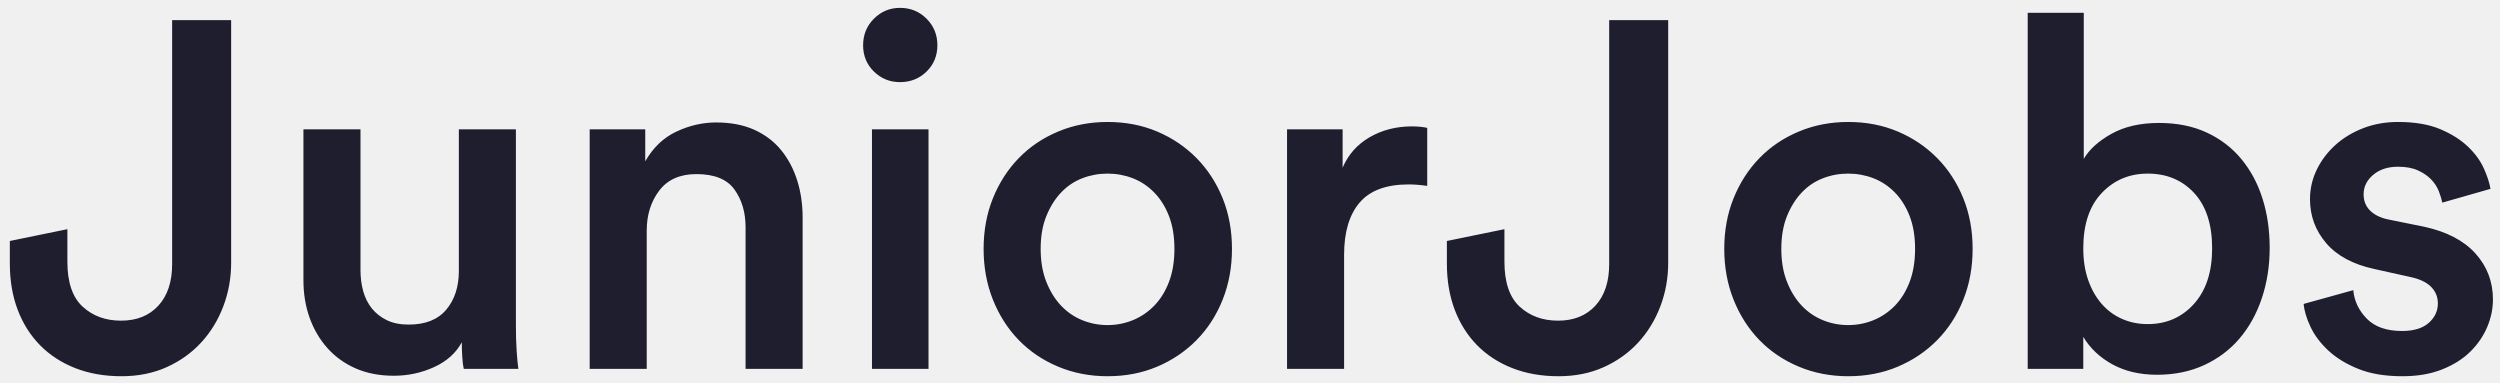
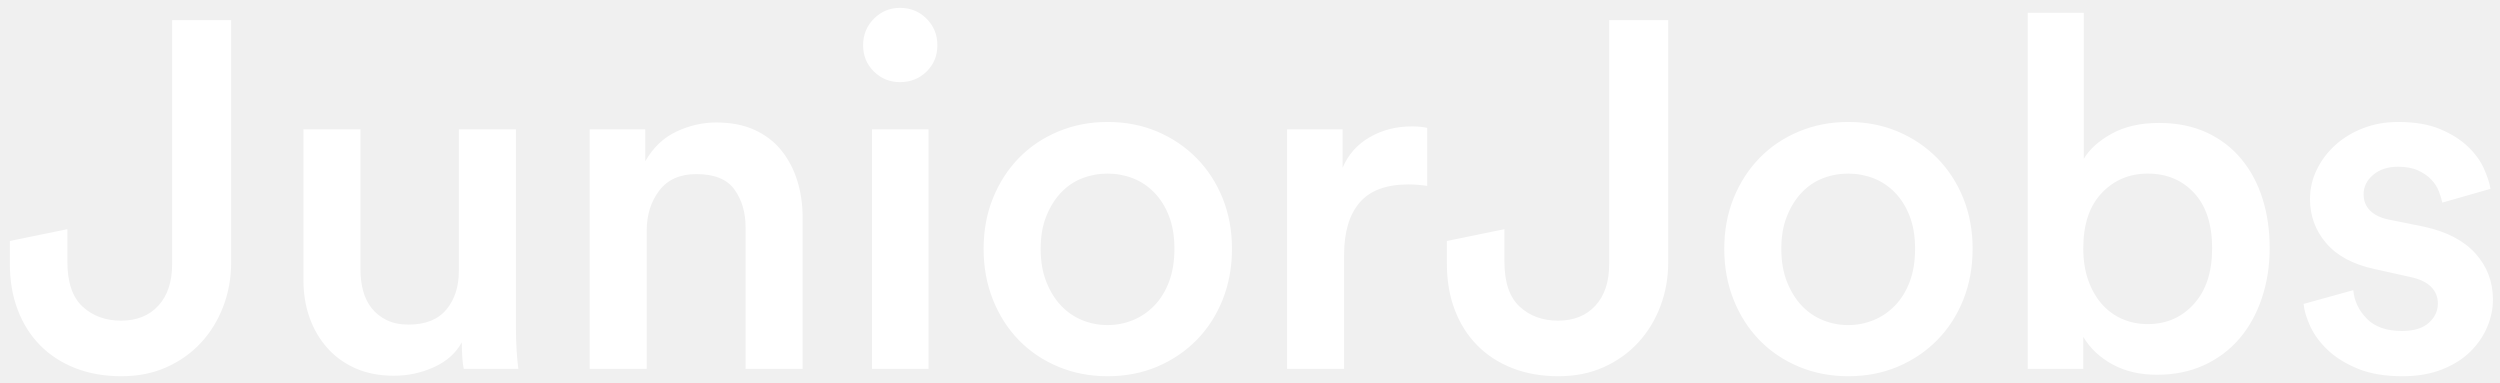
<svg xmlns="http://www.w3.org/2000/svg" width="183px" height="28px" viewBox="111 211 183 28" version="1.1">
-   <path d="M111.72,228.64 L115.932,227.776 L115.932,230.152 C115.932,231.664 116.304,232.762 117.048,233.446 C117.792,234.13 118.728,234.472 119.856,234.472 C121.008,234.472 121.92,234.106 122.592,233.374 C123.264,232.642 123.6,231.628 123.6,230.332 L123.6,212.476 L127.92,212.476 L127.92,230.224 C127.92,231.352 127.728,232.42 127.344,233.428 C126.96,234.436 126.42,235.318 125.724,236.074 C125.028,236.83 124.188,237.43 123.204,237.874 C122.22,238.318 121.116,238.54 119.892,238.54 C118.644,238.54 117.516,238.342 116.508,237.946 C115.5,237.55 114.642,236.992 113.934,236.272 C113.226,235.552 112.68,234.688 112.296,233.68 C111.912,232.672 111.72,231.544 111.72,230.296 L111.72,228.64 Z M144.804,236.056 C144.372,236.848 143.694,237.454 142.77,237.874 C141.846,238.294 140.868,238.504 139.836,238.504 C138.78,238.504 137.844,238.324 137.028,237.964 C136.212,237.604 135.522,237.106 134.958,236.47 C134.394,235.834 133.962,235.096 133.662,234.256 C133.362,233.416 133.212,232.504 133.212,231.52 L133.212,220.468 L137.388,220.468 L137.388,230.764 C137.388,231.316 137.454,231.832 137.586,232.312 C137.718,232.792 137.928,233.212 138.216,233.572 C138.504,233.932 138.87,234.22 139.314,234.436 C139.758,234.652 140.292,234.76 140.916,234.76 C142.14,234.76 143.058,234.394 143.67,233.662 C144.282,232.93 144.588,231.988 144.588,230.836 L144.588,220.468 L148.764,220.468 L148.764,234.796 C148.764,235.516 148.782,236.146 148.818,236.686 C148.854,237.226 148.896,237.664 148.944,238 L144.948,238 C144.9,237.808 144.864,237.526 144.84,237.154 C144.816,236.782 144.804,236.416 144.804,236.056 Z M158.34,238 L154.164,238 L154.164,220.468 L158.232,220.468 L158.232,222.808 C158.808,221.8 159.57,221.074 160.518,220.63 C161.466,220.186 162.432,219.964 163.416,219.964 C164.496,219.964 165.432,220.144 166.224,220.504 C167.016,220.864 167.67,221.362 168.186,221.998 C168.702,222.634 169.092,223.372 169.356,224.212 C169.62,225.052 169.752,225.952 169.752,226.912 L169.752,238 L165.576,238 L165.576,227.632 C165.576,226.552 165.306,225.634 164.766,224.878 C164.226,224.122 163.296,223.744 161.976,223.744 C160.776,223.744 159.87,224.146 159.258,224.95 C158.646,225.754 158.34,226.732 158.34,227.884 L158.34,238 Z M174.828,238 L174.828,220.468 L178.968,220.468 L178.968,238 L174.828,238 Z M174.18,214.312 C174.18,213.544 174.444,212.896 174.972,212.368 C175.5,211.84 176.136,211.576 176.88,211.576 C177.648,211.576 178.296,211.84 178.824,212.368 C179.352,212.896 179.616,213.544 179.616,214.312 C179.616,215.08 179.352,215.722 178.824,216.238 C178.296,216.754 177.648,217.012 176.88,217.012 C176.136,217.012 175.5,216.754 174.972,216.238 C174.444,215.722 174.18,215.08 174.18,214.312 Z M192.072,219.928 C193.392,219.928 194.604,220.162 195.708,220.63 C196.812,221.098 197.772,221.746 198.588,222.574 C199.404,223.402 200.04,224.38 200.496,225.508 C200.952,226.636 201.18,227.872 201.18,229.216 C201.18,230.56 200.952,231.802 200.496,232.942 C200.04,234.082 199.404,235.066 198.588,235.894 C197.772,236.722 196.812,237.37 195.708,237.838 C194.604,238.306 193.392,238.54 192.072,238.54 C190.776,238.54 189.57,238.306 188.454,237.838 C187.338,237.37 186.378,236.722 185.574,235.894 C184.77,235.066 184.14,234.082 183.684,232.942 C183.228,231.802 183,230.56 183,229.216 C183,227.872 183.228,226.636 183.684,225.508 C184.14,224.38 184.77,223.402 185.574,222.574 C186.378,221.746 187.338,221.098 188.454,220.63 C189.57,220.162 190.776,219.928 192.072,219.928 Z M192.072,234.796 C192.72,234.796 193.338,234.676 193.926,234.436 C194.514,234.196 195.036,233.842 195.492,233.374 C195.948,232.906 196.308,232.324 196.572,231.628 C196.836,230.932 196.968,230.128 196.968,229.216 C196.968,228.304 196.836,227.506 196.572,226.822 C196.308,226.138 195.948,225.562 195.492,225.094 C195.036,224.626 194.514,224.278 193.926,224.05 C193.338,223.822 192.72,223.708 192.072,223.708 C191.424,223.708 190.806,223.822 190.218,224.05 C189.63,224.278 189.114,224.626 188.67,225.094 C188.226,225.562 187.866,226.138 187.59,226.822 C187.314,227.506 187.176,228.304 187.176,229.216 C187.176,230.128 187.314,230.932 187.59,231.628 C187.866,232.324 188.226,232.906 188.67,233.374 C189.114,233.842 189.63,234.196 190.218,234.436 C190.806,234.676 191.424,234.796 192.072,234.796 Z M215.472,224.608 C214.992,224.536 214.536,224.5 214.104,224.5 C212.472,224.5 211.278,224.944 210.522,225.832 C209.766,226.72 209.388,227.992 209.388,229.648 L209.388,238 L205.212,238 L205.212,220.468 L209.28,220.468 L209.28,223.276 C209.688,222.316 210.348,221.572 211.26,221.044 C212.172,220.516 213.204,220.252 214.356,220.252 C214.62,220.252 214.848,220.264 215.04,220.288 C215.232,220.312 215.376,220.336 215.472,220.36 L215.472,224.608 Z M216.912,228.64 L221.124,227.776 L221.124,230.152 C221.124,231.664 221.496,232.762 222.24,233.446 C222.984,234.13 223.92,234.472 225.048,234.472 C226.2,234.472 227.112,234.106 227.784,233.374 C228.456,232.642 228.792,231.628 228.792,230.332 L228.792,212.476 L233.112,212.476 L233.112,230.224 C233.112,231.352 232.92,232.42 232.536,233.428 C232.152,234.436 231.612,235.318 230.916,236.074 C230.22,236.83 229.38,237.43 228.396,237.874 C227.412,238.318 226.308,238.54 225.084,238.54 C223.836,238.54 222.708,238.342 221.7,237.946 C220.692,237.55 219.834,236.992 219.126,236.272 C218.418,235.552 217.872,234.688 217.488,233.68 C217.104,232.672 216.912,231.544 216.912,230.296 L216.912,228.64 Z M246.288,234.796 C246.936,234.796 247.554,234.676 248.142,234.436 C248.73,234.196 249.252,233.842 249.708,233.374 C250.164,232.906 250.524,232.324 250.788,231.628 C251.052,230.932 251.184,230.128 251.184,229.216 C251.184,228.304 251.052,227.506 250.788,226.822 C250.524,226.138 250.164,225.562 249.708,225.094 C249.252,224.626 248.73,224.278 248.142,224.05 C247.554,223.822 246.936,223.708 246.288,223.708 C245.64,223.708 245.022,223.822 244.434,224.05 C243.846,224.278 243.33,224.626 242.886,225.094 C242.442,225.562 242.082,226.138 241.806,226.822 C241.53,227.506 241.392,228.304 241.392,229.216 C241.392,230.128 241.53,230.932 241.806,231.628 C242.082,232.324 242.442,232.906 242.886,233.374 C243.33,233.842 243.846,234.196 244.434,234.436 C245.022,234.676 245.64,234.796 246.288,234.796 Z M246.288,219.928 C247.608,219.928 248.82,220.162 249.924,220.63 C251.028,221.098 251.988,221.746 252.804,222.574 C253.62,223.402 254.256,224.38 254.712,225.508 C255.168,226.636 255.396,227.872 255.396,229.216 C255.396,230.56 255.168,231.802 254.712,232.942 C254.256,234.082 253.62,235.066 252.804,235.894 C251.988,236.722 251.028,237.37 249.924,237.838 C248.82,238.306 247.608,238.54 246.288,238.54 C244.992,238.54 243.786,238.306 242.67,237.838 C241.554,237.37 240.594,236.722 239.79,235.894 C238.986,235.066 238.356,234.082 237.9,232.942 C237.444,231.802 237.216,230.56 237.216,229.216 C237.216,227.872 237.444,226.636 237.9,225.508 C238.356,224.38 238.986,223.402 239.79,222.574 C240.594,221.746 241.554,221.098 242.67,220.63 C243.786,220.162 244.992,219.928 246.288,219.928 Z M259.428,238 L259.428,211.936 L263.532,211.936 L263.532,222.628 C263.94,221.932 264.618,221.32 265.566,220.792 C266.514,220.264 267.672,220 269.04,220 C270.36,220 271.524,220.234 272.532,220.702 C273.54,221.17 274.386,221.818 275.07,222.646 C275.754,223.474 276.27,224.44 276.618,225.544 C276.966,226.648 277.14,227.848 277.14,229.144 C277.14,230.464 276.948,231.694 276.564,232.834 C276.18,233.974 275.634,234.958 274.926,235.786 C274.218,236.614 273.354,237.262 272.334,237.73 C271.314,238.198 270.168,238.432 268.896,238.432 C267.648,238.432 266.562,238.18 265.638,237.676 C264.714,237.172 264,236.5 263.496,235.66 L263.496,238 L259.428,238 Z M272.928,229.18 C272.928,227.428 272.49,226.078 271.614,225.13 C270.738,224.182 269.604,223.708 268.212,223.708 C266.868,223.708 265.746,224.182 264.846,225.13 C263.946,226.078 263.496,227.428 263.496,229.18 C263.496,230.044 263.616,230.818 263.856,231.502 C264.096,232.186 264.426,232.768 264.846,233.248 C265.266,233.728 265.764,234.094 266.34,234.346 C266.916,234.598 267.54,234.724 268.212,234.724 C269.58,234.724 270.708,234.232 271.596,233.248 C272.484,232.264 272.928,230.908 272.928,229.18 Z M283.26,232.24 C283.332,233.032 283.662,233.728 284.25,234.328 C284.838,234.928 285.696,235.228 286.824,235.228 C287.688,235.228 288.342,235.03 288.786,234.634 C289.23,234.238 289.452,233.764 289.452,233.212 C289.452,232.732 289.284,232.324 288.948,231.988 C288.612,231.652 288.096,231.412 287.4,231.268 L284.808,230.692 C283.248,230.356 282.072,229.726 281.28,228.802 C280.488,227.878 280.092,226.804 280.092,225.58 C280.092,224.812 280.26,224.086 280.596,223.402 C280.932,222.718 281.388,222.118 281.964,221.602 C282.54,221.086 283.218,220.678 283.998,220.378 C284.778,220.078 285.624,219.928 286.536,219.928 C287.76,219.928 288.786,220.102 289.614,220.45 C290.442,220.798 291.12,221.224 291.648,221.728 C292.176,222.232 292.566,222.766 292.818,223.33 C293.07,223.894 293.232,224.392 293.304,224.824 L289.776,225.832 C289.728,225.592 289.644,225.316 289.524,225.004 C289.404,224.692 289.218,224.404 288.966,224.14 C288.714,223.876 288.39,223.654 287.994,223.474 C287.598,223.294 287.112,223.204 286.536,223.204 C285.792,223.204 285.186,223.402 284.718,223.798 C284.25,224.194 284.016,224.668 284.016,225.22 C284.016,225.7 284.172,226.096 284.484,226.408 C284.796,226.72 285.228,226.936 285.78,227.056 L288.444,227.596 C290.1,227.956 291.354,228.61 292.206,229.558 C293.058,230.506 293.484,231.628 293.484,232.924 C293.484,233.596 293.346,234.262 293.07,234.922 C292.794,235.582 292.386,236.182 291.846,236.722 C291.306,237.262 290.616,237.7 289.776,238.036 C288.936,238.372 287.964,238.54 286.86,238.54 C285.588,238.54 284.508,238.36 283.62,238 C282.732,237.64 282,237.19 281.424,236.65 C280.848,236.11 280.416,235.534 280.128,234.922 C279.84,234.31 279.672,233.752 279.624,233.248 L283.26,232.24 Z" stroke="none" fill="#1E1E2E" fill-rule="evenodd" />
+   <path d="M111.72,228.64 L115.932,227.776 L115.932,230.152 C115.932,231.664 116.304,232.762 117.048,233.446 C117.792,234.13 118.728,234.472 119.856,234.472 C121.008,234.472 121.92,234.106 122.592,233.374 C123.264,232.642 123.6,231.628 123.6,230.332 L123.6,212.476 L127.92,212.476 L127.92,230.224 C127.92,231.352 127.728,232.42 127.344,233.428 C126.96,234.436 126.42,235.318 125.724,236.074 C125.028,236.83 124.188,237.43 123.204,237.874 C122.22,238.318 121.116,238.54 119.892,238.54 C118.644,238.54 117.516,238.342 116.508,237.946 C115.5,237.55 114.642,236.992 113.934,236.272 C113.226,235.552 112.68,234.688 112.296,233.68 C111.912,232.672 111.72,231.544 111.72,230.296 L111.72,228.64 Z M144.804,236.056 C144.372,236.848 143.694,237.454 142.77,237.874 C141.846,238.294 140.868,238.504 139.836,238.504 C138.78,238.504 137.844,238.324 137.028,237.964 C136.212,237.604 135.522,237.106 134.958,236.47 C134.394,235.834 133.962,235.096 133.662,234.256 C133.362,233.416 133.212,232.504 133.212,231.52 L133.212,220.468 L137.388,220.468 L137.388,230.764 C137.388,231.316 137.454,231.832 137.586,232.312 C137.718,232.792 137.928,233.212 138.216,233.572 C138.504,233.932 138.87,234.22 139.314,234.436 C139.758,234.652 140.292,234.76 140.916,234.76 C142.14,234.76 143.058,234.394 143.67,233.662 C144.282,232.93 144.588,231.988 144.588,230.836 L144.588,220.468 L148.764,220.468 L148.764,234.796 C148.764,235.516 148.782,236.146 148.818,236.686 C148.854,237.226 148.896,237.664 148.944,238 L144.948,238 C144.9,237.808 144.864,237.526 144.84,237.154 C144.816,236.782 144.804,236.416 144.804,236.056 Z M158.34,238 L154.164,238 L154.164,220.468 L158.232,220.468 L158.232,222.808 C158.808,221.8 159.57,221.074 160.518,220.63 C161.466,220.186 162.432,219.964 163.416,219.964 C164.496,219.964 165.432,220.144 166.224,220.504 C167.016,220.864 167.67,221.362 168.186,221.998 C168.702,222.634 169.092,223.372 169.356,224.212 C169.62,225.052 169.752,225.952 169.752,226.912 L169.752,238 L165.576,238 L165.576,227.632 C165.576,226.552 165.306,225.634 164.766,224.878 C164.226,224.122 163.296,223.744 161.976,223.744 C160.776,223.744 159.87,224.146 159.258,224.95 C158.646,225.754 158.34,226.732 158.34,227.884 L158.34,238 Z M174.828,238 L174.828,220.468 L178.968,220.468 L178.968,238 L174.828,238 Z M174.18,214.312 C174.18,213.544 174.444,212.896 174.972,212.368 C175.5,211.84 176.136,211.576 176.88,211.576 C177.648,211.576 178.296,211.84 178.824,212.368 C179.352,212.896 179.616,213.544 179.616,214.312 C179.616,215.08 179.352,215.722 178.824,216.238 C178.296,216.754 177.648,217.012 176.88,217.012 C176.136,217.012 175.5,216.754 174.972,216.238 C174.444,215.722 174.18,215.08 174.18,214.312 Z M192.072,219.928 C193.392,219.928 194.604,220.162 195.708,220.63 C196.812,221.098 197.772,221.746 198.588,222.574 C199.404,223.402 200.04,224.38 200.496,225.508 C200.952,226.636 201.18,227.872 201.18,229.216 C201.18,230.56 200.952,231.802 200.496,232.942 C200.04,234.082 199.404,235.066 198.588,235.894 C197.772,236.722 196.812,237.37 195.708,237.838 C194.604,238.306 193.392,238.54 192.072,238.54 C190.776,238.54 189.57,238.306 188.454,237.838 C187.338,237.37 186.378,236.722 185.574,235.894 C184.77,235.066 184.14,234.082 183.684,232.942 C183.228,231.802 183,230.56 183,229.216 C183,227.872 183.228,226.636 183.684,225.508 C184.14,224.38 184.77,223.402 185.574,222.574 C186.378,221.746 187.338,221.098 188.454,220.63 C189.57,220.162 190.776,219.928 192.072,219.928 Z M192.072,234.796 C192.72,234.796 193.338,234.676 193.926,234.436 C194.514,234.196 195.036,233.842 195.492,233.374 C195.948,232.906 196.308,232.324 196.572,231.628 C196.836,230.932 196.968,230.128 196.968,229.216 C196.968,228.304 196.836,227.506 196.572,226.822 C196.308,226.138 195.948,225.562 195.492,225.094 C195.036,224.626 194.514,224.278 193.926,224.05 C193.338,223.822 192.72,223.708 192.072,223.708 C191.424,223.708 190.806,223.822 190.218,224.05 C189.63,224.278 189.114,224.626 188.67,225.094 C188.226,225.562 187.866,226.138 187.59,226.822 C187.314,227.506 187.176,228.304 187.176,229.216 C187.176,230.128 187.314,230.932 187.59,231.628 C187.866,232.324 188.226,232.906 188.67,233.374 C189.114,233.842 189.63,234.196 190.218,234.436 C190.806,234.676 191.424,234.796 192.072,234.796 Z M215.472,224.608 C214.992,224.536 214.536,224.5 214.104,224.5 C212.472,224.5 211.278,224.944 210.522,225.832 C209.766,226.72 209.388,227.992 209.388,229.648 L209.388,238 L205.212,238 L205.212,220.468 L209.28,220.468 L209.28,223.276 C209.688,222.316 210.348,221.572 211.26,221.044 C212.172,220.516 213.204,220.252 214.356,220.252 C214.62,220.252 214.848,220.264 215.04,220.288 C215.232,220.312 215.376,220.336 215.472,220.36 L215.472,224.608 Z M216.912,228.64 L221.124,227.776 L221.124,230.152 C221.124,231.664 221.496,232.762 222.24,233.446 C222.984,234.13 223.92,234.472 225.048,234.472 C226.2,234.472 227.112,234.106 227.784,233.374 C228.456,232.642 228.792,231.628 228.792,230.332 L228.792,212.476 L233.112,212.476 L233.112,230.224 C233.112,231.352 232.92,232.42 232.536,233.428 C232.152,234.436 231.612,235.318 230.916,236.074 C230.22,236.83 229.38,237.43 228.396,237.874 C227.412,238.318 226.308,238.54 225.084,238.54 C223.836,238.54 222.708,238.342 221.7,237.946 C220.692,237.55 219.834,236.992 219.126,236.272 C218.418,235.552 217.872,234.688 217.488,233.68 C217.104,232.672 216.912,231.544 216.912,230.296 L216.912,228.64 Z M246.288,234.796 C246.936,234.796 247.554,234.676 248.142,234.436 C248.73,234.196 249.252,233.842 249.708,233.374 C250.164,232.906 250.524,232.324 250.788,231.628 C251.052,230.932 251.184,230.128 251.184,229.216 C251.184,228.304 251.052,227.506 250.788,226.822 C250.524,226.138 250.164,225.562 249.708,225.094 C249.252,224.626 248.73,224.278 248.142,224.05 C247.554,223.822 246.936,223.708 246.288,223.708 C245.64,223.708 245.022,223.822 244.434,224.05 C243.846,224.278 243.33,224.626 242.886,225.094 C242.442,225.562 242.082,226.138 241.806,226.822 C241.53,227.506 241.392,228.304 241.392,229.216 C241.392,230.128 241.53,230.932 241.806,231.628 C242.082,232.324 242.442,232.906 242.886,233.374 C243.33,233.842 243.846,234.196 244.434,234.436 C245.022,234.676 245.64,234.796 246.288,234.796 Z M246.288,219.928 C247.608,219.928 248.82,220.162 249.924,220.63 C251.028,221.098 251.988,221.746 252.804,222.574 C253.62,223.402 254.256,224.38 254.712,225.508 C255.168,226.636 255.396,227.872 255.396,229.216 C255.396,230.56 255.168,231.802 254.712,232.942 C254.256,234.082 253.62,235.066 252.804,235.894 C251.988,236.722 251.028,237.37 249.924,237.838 C248.82,238.306 247.608,238.54 246.288,238.54 C244.992,238.54 243.786,238.306 242.67,237.838 C241.554,237.37 240.594,236.722 239.79,235.894 C238.986,235.066 238.356,234.082 237.9,232.942 C237.444,231.802 237.216,230.56 237.216,229.216 C237.216,227.872 237.444,226.636 237.9,225.508 C238.356,224.38 238.986,223.402 239.79,222.574 C240.594,221.746 241.554,221.098 242.67,220.63 C243.786,220.162 244.992,219.928 246.288,219.928 Z M259.428,238 L259.428,211.936 L263.532,211.936 L263.532,222.628 C263.94,221.932 264.618,221.32 265.566,220.792 C266.514,220.264 267.672,220 269.04,220 C270.36,220 271.524,220.234 272.532,220.702 C273.54,221.17 274.386,221.818 275.07,222.646 C275.754,223.474 276.27,224.44 276.618,225.544 C276.966,226.648 277.14,227.848 277.14,229.144 C277.14,230.464 276.948,231.694 276.564,232.834 C276.18,233.974 275.634,234.958 274.926,235.786 C274.218,236.614 273.354,237.262 272.334,237.73 C271.314,238.198 270.168,238.432 268.896,238.432 C267.648,238.432 266.562,238.18 265.638,237.676 C264.714,237.172 264,236.5 263.496,235.66 L263.496,238 L259.428,238 Z M272.928,229.18 C272.928,227.428 272.49,226.078 271.614,225.13 C270.738,224.182 269.604,223.708 268.212,223.708 C266.868,223.708 265.746,224.182 264.846,225.13 C263.946,226.078 263.496,227.428 263.496,229.18 C263.496,230.044 263.616,230.818 263.856,231.502 C264.096,232.186 264.426,232.768 264.846,233.248 C265.266,233.728 265.764,234.094 266.34,234.346 C266.916,234.598 267.54,234.724 268.212,234.724 C269.58,234.724 270.708,234.232 271.596,233.248 C272.484,232.264 272.928,230.908 272.928,229.18 Z M283.26,232.24 C283.332,233.032 283.662,233.728 284.25,234.328 C284.838,234.928 285.696,235.228 286.824,235.228 C287.688,235.228 288.342,235.03 288.786,234.634 C289.23,234.238 289.452,233.764 289.452,233.212 C289.452,232.732 289.284,232.324 288.948,231.988 C288.612,231.652 288.096,231.412 287.4,231.268 L284.808,230.692 C283.248,230.356 282.072,229.726 281.28,228.802 C280.488,227.878 280.092,226.804 280.092,225.58 C280.092,224.812 280.26,224.086 280.596,223.402 C280.932,222.718 281.388,222.118 281.964,221.602 C282.54,221.086 283.218,220.678 283.998,220.378 C284.778,220.078 285.624,219.928 286.536,219.928 C287.76,219.928 288.786,220.102 289.614,220.45 C290.442,220.798 291.12,221.224 291.648,221.728 C292.176,222.232 292.566,222.766 292.818,223.33 C293.07,223.894 293.232,224.392 293.304,224.824 L289.776,225.832 C289.728,225.592 289.644,225.316 289.524,225.004 C289.404,224.692 289.218,224.404 288.966,224.14 C288.714,223.876 288.39,223.654 287.994,223.474 C287.598,223.294 287.112,223.204 286.536,223.204 C285.792,223.204 285.186,223.402 284.718,223.798 C284.25,224.194 284.016,224.668 284.016,225.22 C284.016,225.7 284.172,226.096 284.484,226.408 C284.796,226.72 285.228,226.936 285.78,227.056 L288.444,227.596 C290.1,227.956 291.354,228.61 292.206,229.558 C293.058,230.506 293.484,231.628 293.484,232.924 C293.484,233.596 293.346,234.262 293.07,234.922 C292.794,235.582 292.386,236.182 291.846,236.722 C291.306,237.262 290.616,237.7 289.776,238.036 C288.936,238.372 287.964,238.54 286.86,238.54 C285.588,238.54 284.508,238.36 283.62,238 C282.732,237.64 282,237.19 281.424,236.65 C280.848,236.11 280.416,235.534 280.128,234.922 C279.84,234.31 279.672,233.752 279.624,233.248 L283.26,232.24 Z" stroke="none" fill="#fff" fill-rule="evenodd" />
</svg>
